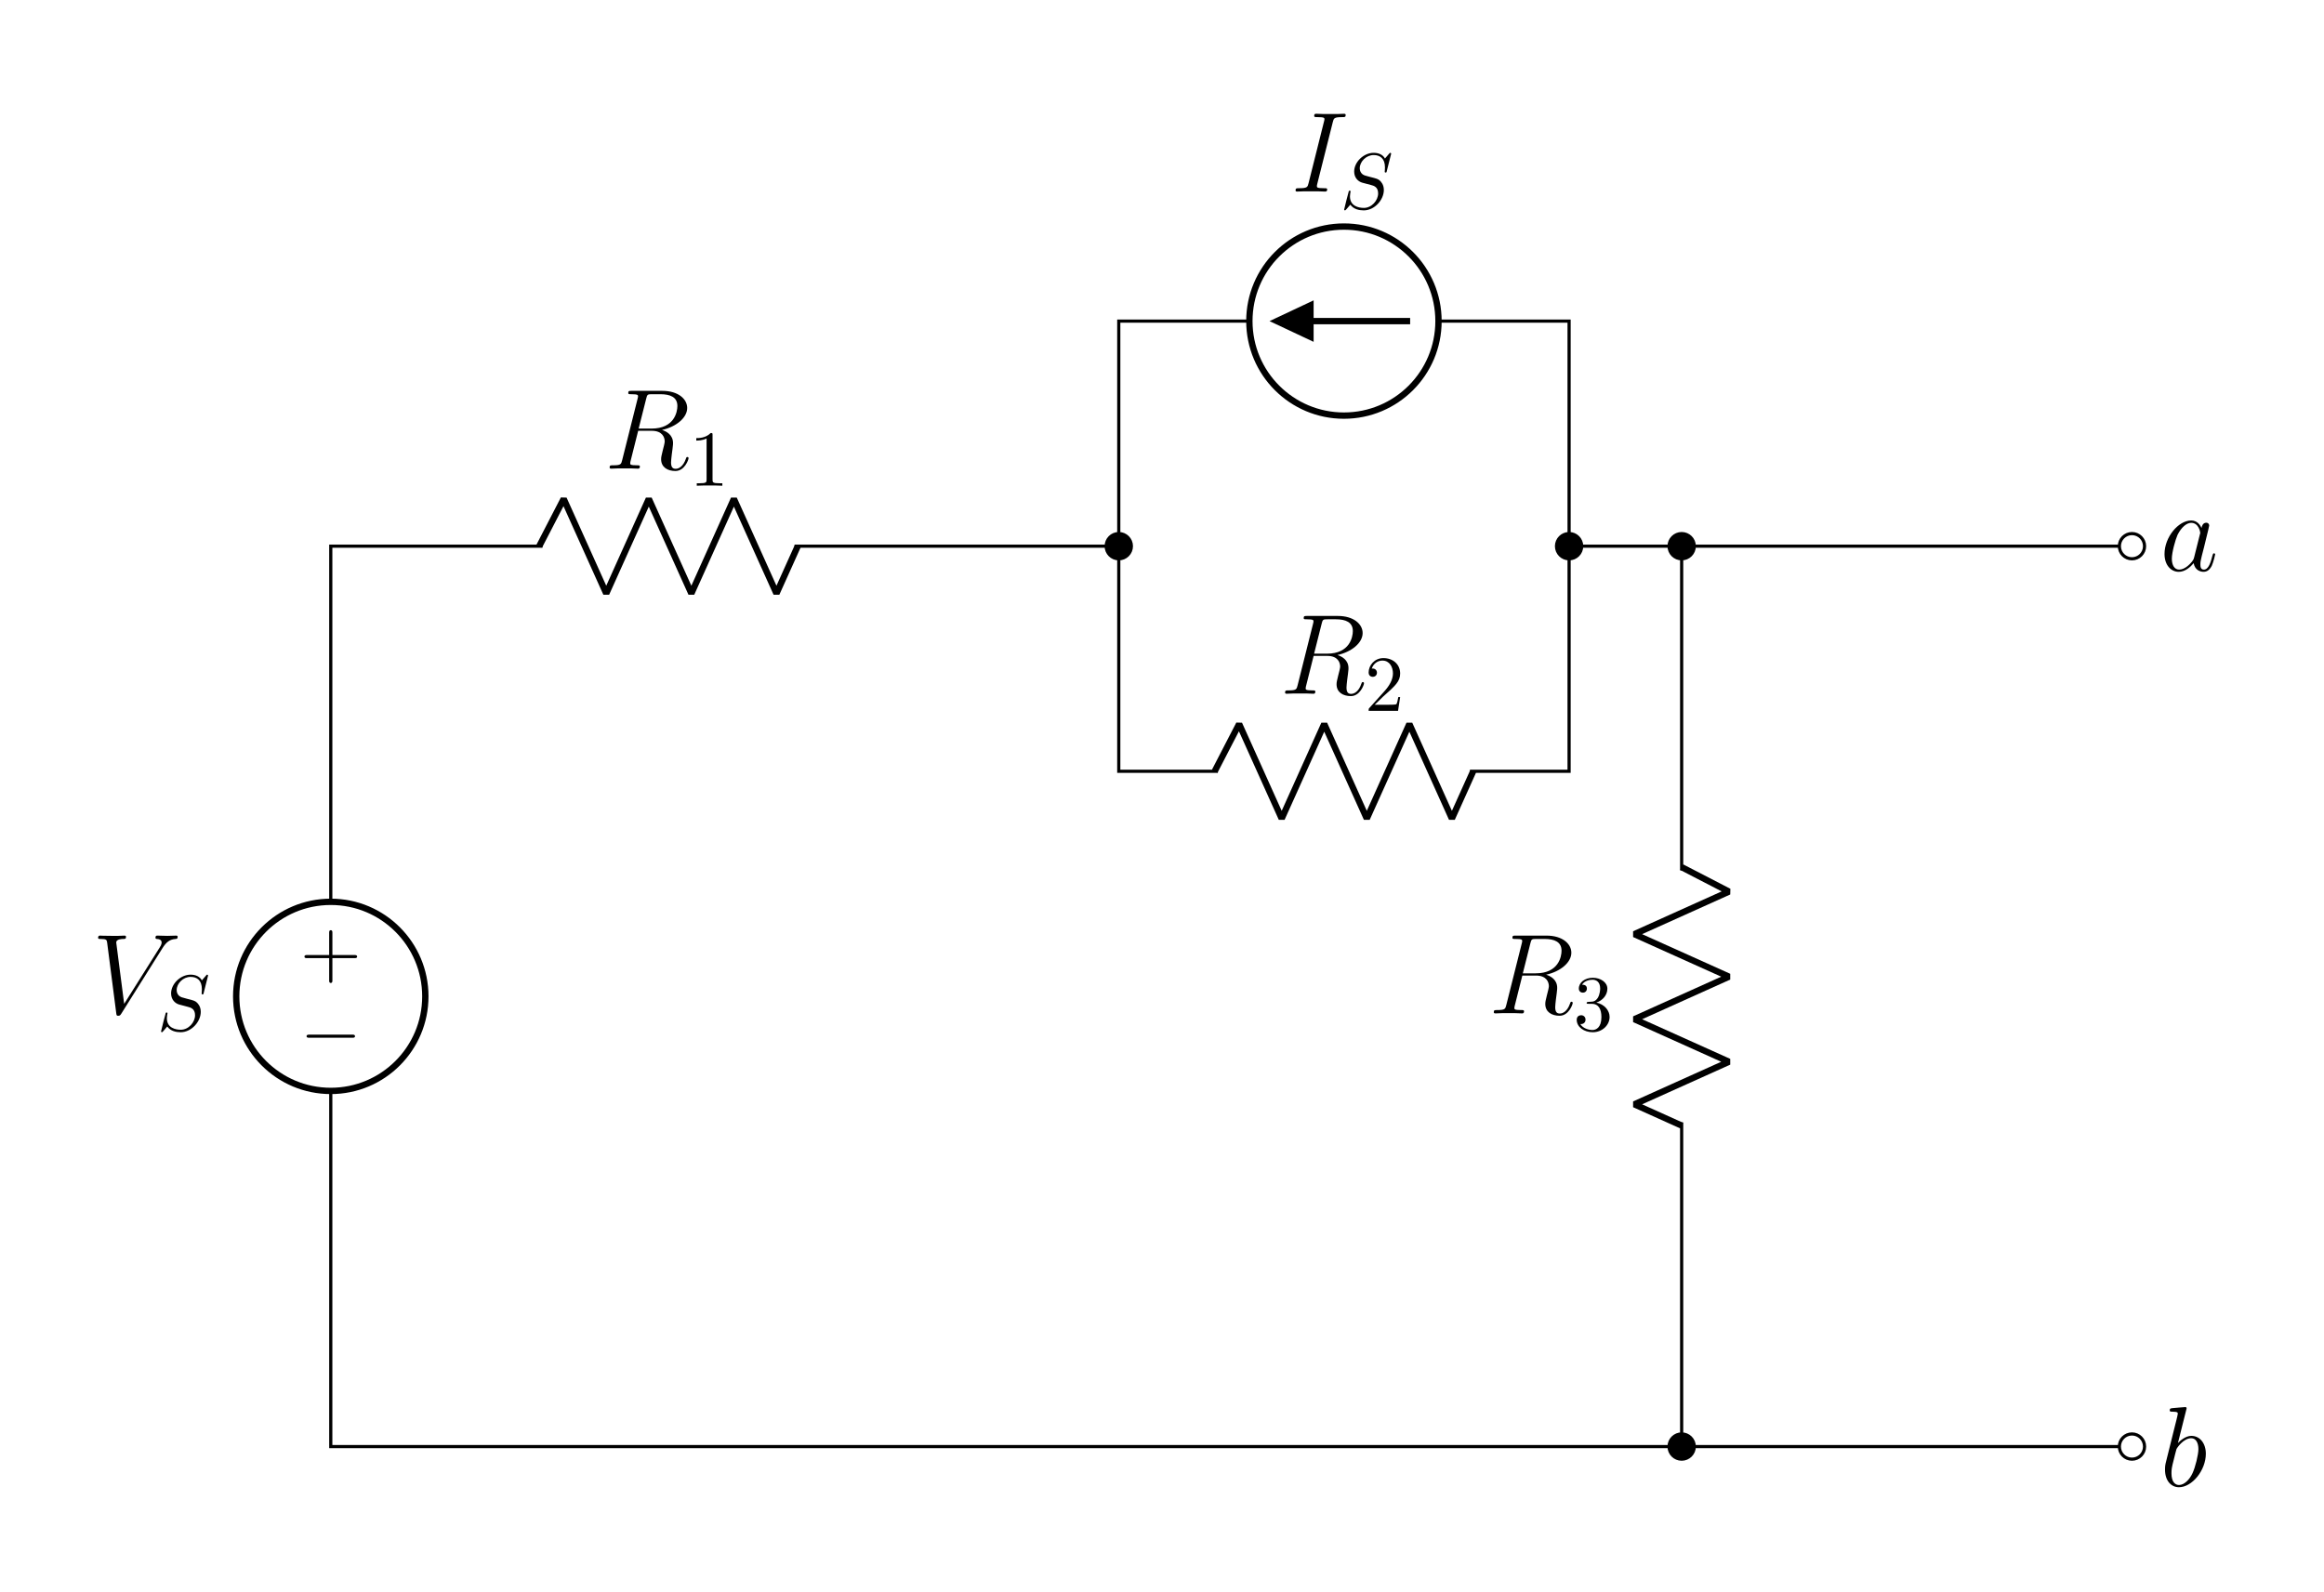
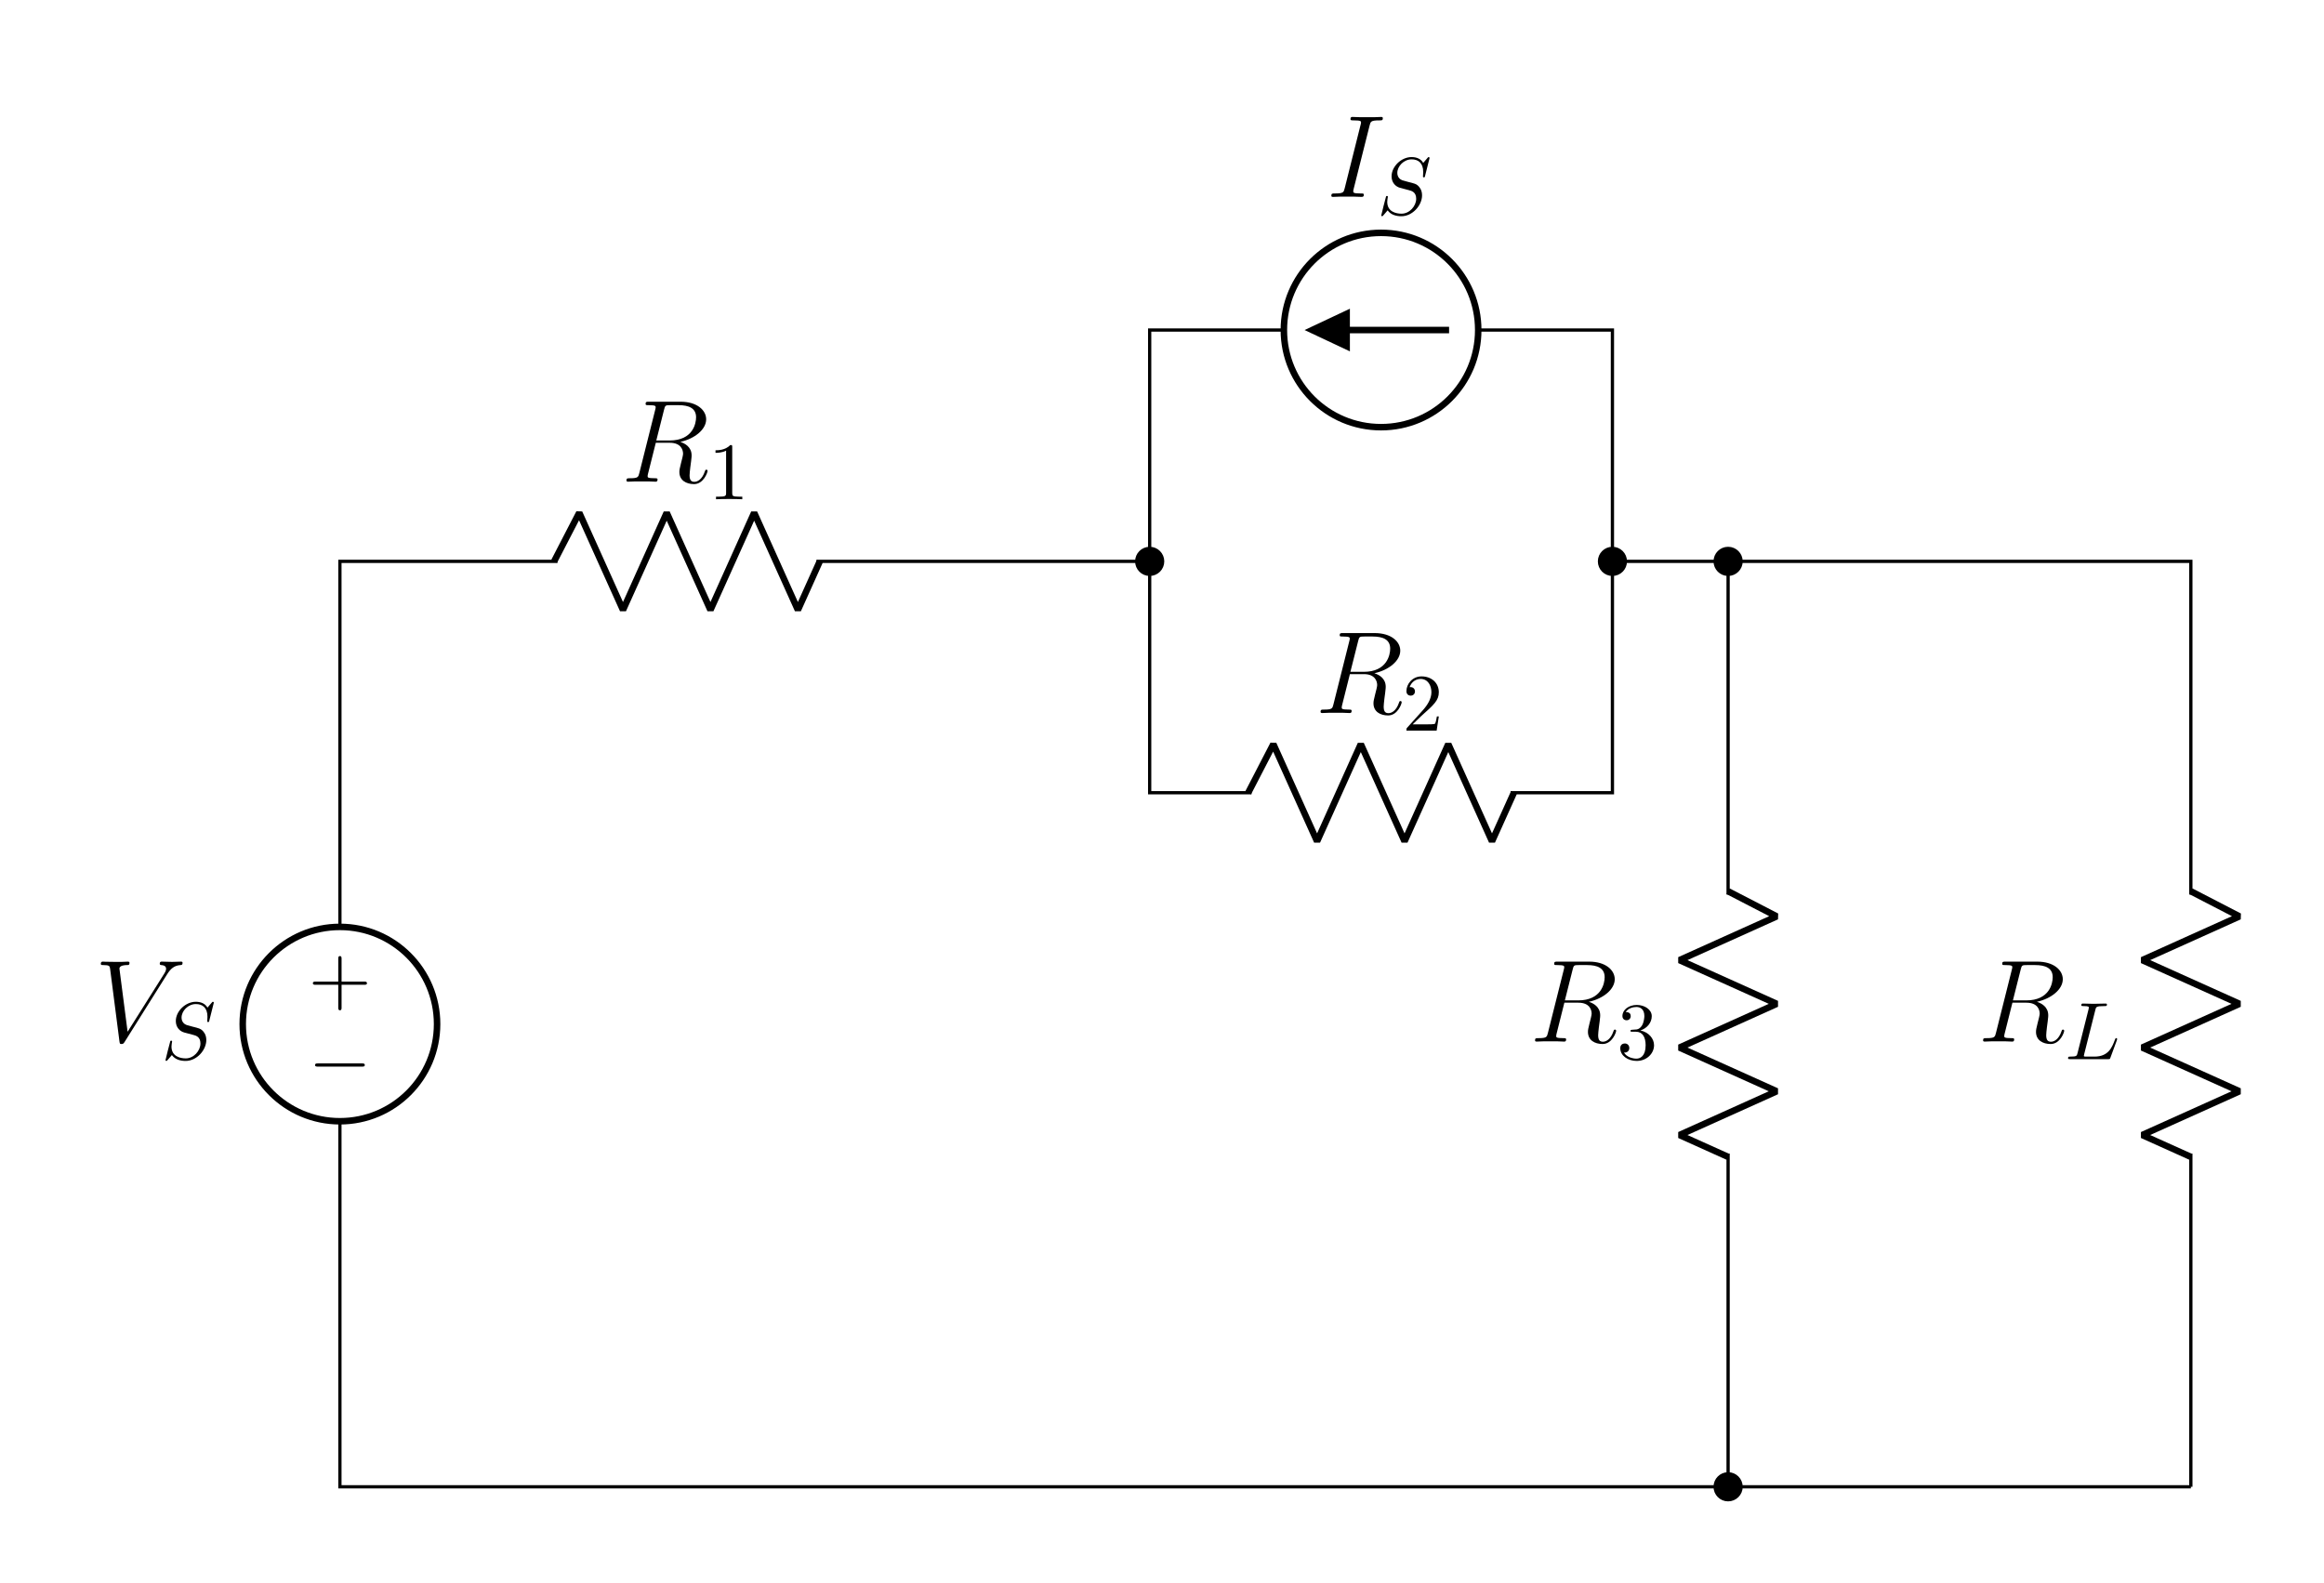
- <svg xmlns="http://www.w3.org/2000/svg" xmlns:xlink="http://www.w3.org/1999/xlink" width="292.595pt" height="200.434pt" viewBox="0 0 292.595 200.434" version="1.1">
+ <svg xmlns="http://www.w3.org/2000/svg" xmlns:xlink="http://www.w3.org/1999/xlink" width="284.732pt" height="193.919pt" viewBox="0 0 284.732 193.919" version="1.1">
  <defs>
    <g>
      <symbol overflow="visible" id="glyph0-0">
        <path style="stroke:none;" d="" />
      </symbol>
      <symbol overflow="visible" id="glyph0-1">
-         <path style="stroke:none;" d="M 3.312 -9.594 C 3.328 -9.656 3.359 -9.734 3.359 -9.812 C 3.359 -9.953 3.219 -9.953 3.188 -9.953 C 3.172 -9.953 2.656 -9.906 2.391 -9.891 C 2.156 -9.875 1.938 -9.844 1.672 -9.828 C 1.328 -9.797 1.234 -9.781 1.234 -9.531 C 1.234 -9.375 1.375 -9.375 1.516 -9.375 C 2.25 -9.375 2.25 -9.25 2.25 -9.109 C 2.25 -9.016 2.141 -8.594 2.078 -8.328 L 1.734 -6.953 C 1.594 -6.391 0.781 -3.125 0.719 -2.875 C 0.641 -2.516 0.641 -2.266 0.641 -2.078 C 0.641 -0.609 1.469 0.141 2.391 0.141 C 4.062 0.141 5.781 -2 5.781 -4.078 C 5.781 -5.391 5.031 -6.328 3.953 -6.328 C 3.219 -6.328 2.531 -5.703 2.266 -5.422 Z M 2.406 -0.141 C 1.953 -0.141 1.453 -0.484 1.453 -1.609 C 1.453 -2.078 1.484 -2.359 1.75 -3.359 C 1.797 -3.547 2.016 -4.453 2.078 -4.641 C 2.109 -4.766 2.953 -6.031 3.938 -6.031 C 4.562 -6.031 4.844 -5.406 4.844 -4.656 C 4.844 -3.969 4.453 -2.359 4.094 -1.609 C 3.734 -0.828 3.062 -0.141 2.406 -0.141 Z M 2.406 -0.141 " />
-       </symbol>
-       <symbol overflow="visible" id="glyph0-2">
-         <path style="stroke:none;" d="M 8.875 -8.203 C 9.359 -8.984 9.812 -9.328 10.547 -9.375 C 10.688 -9.391 10.797 -9.391 10.797 -9.656 C 10.797 -9.703 10.766 -9.797 10.641 -9.797 C 10.391 -9.797 9.766 -9.766 9.516 -9.766 C 9.094 -9.766 8.656 -9.797 8.266 -9.797 C 8.141 -9.797 8 -9.797 8 -9.531 C 8 -9.391 8.141 -9.375 8.188 -9.375 C 8.719 -9.344 8.781 -9.078 8.781 -8.906 C 8.781 -8.688 8.578 -8.359 8.562 -8.344 L 4.062 -1.203 L 3.062 -8.938 C 3.062 -9.359 3.797 -9.375 3.953 -9.375 C 4.172 -9.375 4.297 -9.375 4.297 -9.656 C 4.297 -9.797 4.141 -9.797 4.109 -9.797 C 3.859 -9.797 3.578 -9.766 3.328 -9.766 L 2.531 -9.766 C 1.484 -9.766 1.047 -9.797 1.031 -9.797 C 0.953 -9.797 0.781 -9.797 0.781 -9.531 C 0.781 -9.375 0.875 -9.375 1.109 -9.375 C 1.844 -9.375 1.875 -9.25 1.922 -8.891 L 3.062 -0.047 C 3.109 0.266 3.109 0.297 3.312 0.297 C 3.484 0.297 3.562 0.266 3.703 0.031 Z M 8.875 -8.203 " />
-       </symbol>
-       <symbol overflow="visible" id="glyph0-3">
-         <path style="stroke:none;" d="M 5.281 -8.828 C 5.406 -9.359 5.469 -9.375 6.031 -9.375 L 7.062 -9.375 C 8.297 -9.375 9.203 -9.016 9.203 -7.891 C 9.203 -7.156 8.828 -5.047 5.953 -5.047 L 4.328 -5.047 Z M 7.266 -4.875 C 9.047 -5.266 10.438 -6.406 10.438 -7.641 C 10.438 -8.766 9.312 -9.797 7.312 -9.797 L 3.422 -9.797 C 3.141 -9.797 3.016 -9.797 3.016 -9.531 C 3.016 -9.375 3.109 -9.375 3.391 -9.375 C 4.25 -9.375 4.25 -9.266 4.25 -9.109 C 4.25 -9.078 4.25 -9 4.188 -8.781 L 2.25 -1.062 C 2.125 -0.562 2.094 -0.422 1.109 -0.422 C 0.781 -0.422 0.672 -0.422 0.672 -0.141 C 0.672 0 0.828 0 0.875 0 C 1.141 0 1.438 -0.031 1.703 -0.031 L 3.406 -0.031 C 3.656 -0.031 3.953 0 4.219 0 C 4.328 0 4.484 0 4.484 -0.266 C 4.484 -0.422 4.359 -0.422 4.141 -0.422 C 3.266 -0.422 3.266 -0.531 3.266 -0.672 C 3.266 -0.688 3.266 -0.781 3.297 -0.906 L 4.266 -4.766 L 5.984 -4.766 C 7.344 -4.766 7.609 -3.906 7.609 -3.422 C 7.609 -3.219 7.453 -2.656 7.359 -2.281 C 7.203 -1.625 7.156 -1.469 7.156 -1.188 C 7.156 -0.172 7.984 0.297 8.953 0.297 C 10.109 0.297 10.609 -1.125 10.609 -1.312 C 10.609 -1.422 10.547 -1.469 10.453 -1.469 C 10.344 -1.469 10.312 -1.375 10.281 -1.266 C 9.938 -0.25 9.359 0.016 9 0.016 C 8.641 0.016 8.406 -0.141 8.406 -0.781 C 8.406 -1.141 8.578 -2.438 8.594 -2.516 C 8.656 -3.047 8.656 -3.094 8.656 -3.219 C 8.656 -4.266 7.812 -4.703 7.266 -4.875 Z M 7.266 -4.875 " />
-       </symbol>
-       <symbol overflow="visible" id="glyph0-4">
-         <path style="stroke:none;" d="M 5.281 -8.734 C 5.406 -9.234 5.438 -9.375 6.484 -9.375 C 6.797 -9.375 6.906 -9.375 6.906 -9.656 C 6.906 -9.797 6.75 -9.797 6.719 -9.797 C 6.453 -9.797 6.141 -9.766 5.875 -9.766 L 4.109 -9.766 C 3.828 -9.766 3.5 -9.797 3.219 -9.797 C 3.094 -9.797 2.938 -9.797 2.938 -9.531 C 2.938 -9.375 3.062 -9.375 3.344 -9.375 C 4.234 -9.375 4.234 -9.266 4.234 -9.109 C 4.234 -9.016 4.203 -8.922 4.172 -8.797 L 2.234 -1.062 C 2.109 -0.562 2.078 -0.422 1.031 -0.422 C 0.719 -0.422 0.594 -0.422 0.594 -0.141 C 0.594 0 0.734 0 0.797 0 C 1.062 0 1.375 -0.031 1.641 -0.031 L 3.406 -0.031 C 3.688 -0.031 4 0 4.281 0 C 4.406 0 4.578 0 4.578 -0.266 C 4.578 -0.422 4.484 -0.422 4.172 -0.422 C 3.281 -0.422 3.281 -0.531 3.281 -0.703 C 3.281 -0.734 3.281 -0.797 3.344 -1.031 Z M 5.281 -8.734 " />
-       </symbol>
-       <symbol overflow="visible" id="glyph0-5">
-         <path style="stroke:none;" d="M 4.312 -1.703 C 4.25 -1.469 4.25 -1.438 4.047 -1.156 C 3.734 -0.766 3.094 -0.141 2.422 -0.141 C 1.844 -0.141 1.5 -0.672 1.5 -1.516 C 1.5 -2.312 1.953 -3.922 2.219 -4.516 C 2.719 -5.516 3.391 -6.031 3.938 -6.031 C 4.891 -6.031 5.078 -4.859 5.078 -4.75 C 5.078 -4.734 5.031 -4.547 5.016 -4.516 Z M 5.234 -5.375 C 5.078 -5.75 4.688 -6.328 3.938 -6.328 C 2.328 -6.328 0.578 -4.234 0.578 -2.109 C 0.578 -0.688 1.406 0.141 2.375 0.141 C 3.172 0.141 3.844 -0.469 4.25 -0.953 C 4.391 -0.094 5.062 0.141 5.5 0.141 C 5.922 0.141 6.266 -0.109 6.531 -0.625 C 6.75 -1.125 6.953 -2 6.953 -2.047 C 6.953 -2.125 6.906 -2.188 6.812 -2.188 C 6.688 -2.188 6.672 -2.109 6.609 -1.891 C 6.391 -1.047 6.125 -0.141 5.531 -0.141 C 5.125 -0.141 5.094 -0.516 5.094 -0.797 C 5.094 -1.141 5.141 -1.297 5.266 -1.844 C 5.359 -2.203 5.438 -2.531 5.547 -2.938 C 6.078 -5.094 6.203 -5.609 6.203 -5.688 C 6.203 -5.891 6.047 -6.047 5.844 -6.047 C 5.375 -6.047 5.266 -5.547 5.234 -5.375 Z M 5.234 -5.375 " />
+         <path style="stroke:none;" d="M -4.078 2.297 L -6.859 2.297 C -7 2.297 -7.188 2.297 -7.188 2.5 C -7.188 2.688 -7 2.688 -6.859 2.688 L -4.078 2.688 L -4.078 5.484 C -4.078 5.625 -4.078 5.812 -3.875 5.812 C -3.672 5.812 -3.672 5.625 -3.672 5.484 L -3.672 2.688 L -0.891 2.688 C -0.75 2.688 -0.562 2.688 -0.562 2.5 C -0.562 2.297 -0.75 2.297 -0.891 2.297 L -3.672 2.297 L -3.672 -0.5 C -3.672 -0.641 -3.672 -0.828 -3.875 -0.828 C -4.078 -0.828 -4.078 -0.641 -4.078 -0.5 Z M -4.078 2.297 " />
      </symbol>
      <symbol overflow="visible" id="glyph1-0">
        <path style="stroke:none;" d="" />
      </symbol>
      <symbol overflow="visible" id="glyph1-1">
-         <path style="stroke:none;" d="M -4.078 2.297 L -6.859 2.297 C -7 2.297 -7.188 2.297 -7.188 2.5 C -7.188 2.688 -7 2.688 -6.859 2.688 L -4.078 2.688 L -4.078 5.484 C -4.078 5.625 -4.078 5.812 -3.875 5.812 C -3.672 5.812 -3.672 5.625 -3.672 5.484 L -3.672 2.688 L -0.891 2.688 C -0.75 2.688 -0.562 2.688 -0.562 2.5 C -0.562 2.297 -0.75 2.297 -0.891 2.297 L -3.672 2.297 L -3.672 -0.5 C -3.672 -0.641 -3.672 -0.828 -3.875 -0.828 C -4.078 -0.828 -4.078 -0.641 -4.078 -0.5 Z M -4.078 2.297 " />
+         <path style="stroke:none;" d="M -6.562 2.297 C -6.734 2.297 -6.922 2.297 -6.922 2.5 C -6.922 2.688 -6.734 2.688 -6.562 2.688 L -1.172 2.688 C -1 2.688 -0.828 2.688 -0.828 2.5 C -0.828 2.297 -1 2.297 -1.172 2.297 Z M -6.562 2.297 " />
      </symbol>
      <symbol overflow="visible" id="glyph2-0">
        <path style="stroke:none;" d="" />
      </symbol>
      <symbol overflow="visible" id="glyph2-1">
-         <path style="stroke:none;" d="M -6.562 2.297 C -6.734 2.297 -6.922 2.297 -6.922 2.5 C -6.922 2.688 -6.734 2.688 -6.562 2.688 L -1.172 2.688 C -1 2.688 -0.828 2.688 -0.828 2.5 C -0.828 2.297 -1 2.297 -1.172 2.297 Z M -6.562 2.297 " />
+         <path style="stroke:none;" d="M 8.875 -8.203 C 9.359 -8.984 9.812 -9.328 10.547 -9.375 C 10.688 -9.391 10.797 -9.391 10.797 -9.656 C 10.797 -9.703 10.766 -9.797 10.641 -9.797 C 10.391 -9.797 9.766 -9.766 9.516 -9.766 C 9.094 -9.766 8.656 -9.797 8.266 -9.797 C 8.141 -9.797 8 -9.797 8 -9.531 C 8 -9.391 8.141 -9.375 8.188 -9.375 C 8.719 -9.344 8.781 -9.078 8.781 -8.906 C 8.781 -8.688 8.578 -8.359 8.562 -8.344 L 4.062 -1.203 L 3.062 -8.938 C 3.062 -9.359 3.797 -9.375 3.953 -9.375 C 4.172 -9.375 4.297 -9.375 4.297 -9.656 C 4.297 -9.797 4.141 -9.797 4.109 -9.797 C 3.859 -9.797 3.578 -9.766 3.328 -9.766 L 2.531 -9.766 C 1.484 -9.766 1.047 -9.797 1.031 -9.797 C 0.953 -9.797 0.781 -9.797 0.781 -9.531 C 0.781 -9.375 0.875 -9.375 1.109 -9.375 C 1.844 -9.375 1.875 -9.25 1.922 -8.891 L 3.062 -0.047 C 3.109 0.266 3.109 0.297 3.312 0.297 C 3.484 0.297 3.562 0.266 3.703 0.031 Z M 8.875 -8.203 " />
+       </symbol>
+       <symbol overflow="visible" id="glyph2-2">
+         <path style="stroke:none;" d="M 5.281 -8.828 C 5.406 -9.359 5.469 -9.375 6.031 -9.375 L 7.062 -9.375 C 8.297 -9.375 9.203 -9.016 9.203 -7.891 C 9.203 -7.156 8.828 -5.047 5.953 -5.047 L 4.328 -5.047 Z M 7.266 -4.875 C 9.047 -5.266 10.438 -6.406 10.438 -7.641 C 10.438 -8.766 9.312 -9.797 7.312 -9.797 L 3.422 -9.797 C 3.141 -9.797 3.016 -9.797 3.016 -9.531 C 3.016 -9.375 3.109 -9.375 3.391 -9.375 C 4.25 -9.375 4.25 -9.266 4.25 -9.109 C 4.25 -9.078 4.25 -9 4.188 -8.781 L 2.25 -1.062 C 2.125 -0.562 2.094 -0.422 1.109 -0.422 C 0.781 -0.422 0.672 -0.422 0.672 -0.141 C 0.672 0 0.828 0 0.875 0 C 1.141 0 1.438 -0.031 1.703 -0.031 L 3.406 -0.031 C 3.656 -0.031 3.953 0 4.219 0 C 4.328 0 4.484 0 4.484 -0.266 C 4.484 -0.422 4.359 -0.422 4.141 -0.422 C 3.266 -0.422 3.266 -0.531 3.266 -0.672 C 3.266 -0.688 3.266 -0.781 3.297 -0.906 L 4.266 -4.766 L 5.984 -4.766 C 7.344 -4.766 7.609 -3.906 7.609 -3.422 C 7.609 -3.219 7.453 -2.656 7.359 -2.281 C 7.203 -1.625 7.156 -1.469 7.156 -1.188 C 7.156 -0.172 7.984 0.297 8.953 0.297 C 10.109 0.297 10.609 -1.125 10.609 -1.312 C 10.609 -1.422 10.547 -1.469 10.453 -1.469 C 10.344 -1.469 10.312 -1.375 10.281 -1.266 C 9.938 -0.25 9.359 0.016 9 0.016 C 8.641 0.016 8.406 -0.141 8.406 -0.781 C 8.406 -1.141 8.578 -2.438 8.594 -2.516 C 8.656 -3.047 8.656 -3.094 8.656 -3.219 C 8.656 -4.266 7.812 -4.703 7.266 -4.875 Z M 7.266 -4.875 " />
+       </symbol>
+       <symbol overflow="visible" id="glyph2-3">
+         <path style="stroke:none;" d="M 5.281 -8.734 C 5.406 -9.234 5.438 -9.375 6.484 -9.375 C 6.797 -9.375 6.906 -9.375 6.906 -9.656 C 6.906 -9.797 6.75 -9.797 6.719 -9.797 C 6.453 -9.797 6.141 -9.766 5.875 -9.766 L 4.109 -9.766 C 3.828 -9.766 3.5 -9.797 3.219 -9.797 C 3.094 -9.797 2.938 -9.797 2.938 -9.531 C 2.938 -9.375 3.062 -9.375 3.344 -9.375 C 4.234 -9.375 4.234 -9.266 4.234 -9.109 C 4.234 -9.016 4.203 -8.922 4.172 -8.797 L 2.234 -1.062 C 2.109 -0.562 2.078 -0.422 1.031 -0.422 C 0.719 -0.422 0.594 -0.422 0.594 -0.141 C 0.594 0 0.734 0 0.797 0 C 1.062 0 1.375 -0.031 1.641 -0.031 L 3.406 -0.031 C 3.688 -0.031 4 0 4.281 0 C 4.406 0 4.578 0 4.578 -0.266 C 4.578 -0.422 4.484 -0.422 4.172 -0.422 C 3.281 -0.422 3.281 -0.531 3.281 -0.703 C 3.281 -0.734 3.281 -0.797 3.344 -1.031 Z M 5.281 -8.734 " />
      </symbol>
      <symbol overflow="visible" id="glyph3-0">
        <path style="stroke:none;" d="" />
      </symbol>
      <symbol overflow="visible" id="glyph3-1">
        <path style="stroke:none;" d="M 6.438 -6.922 C 6.438 -6.953 6.406 -7.031 6.312 -7.031 C 6.266 -7.031 6.266 -7.016 6.141 -6.875 L 5.656 -6.312 C 5.406 -6.781 4.891 -7.031 4.234 -7.031 C 2.969 -7.031 1.781 -5.875 1.781 -4.672 C 1.781 -3.875 2.297 -3.406 2.812 -3.266 L 3.875 -2.984 C 4.25 -2.891 4.797 -2.734 4.797 -1.922 C 4.797 -1.031 3.984 -0.094 3 -0.094 C 2.359 -0.094 1.25 -0.312 1.25 -1.547 C 1.25 -1.781 1.312 -2.031 1.312 -2.078 C 1.328 -2.125 1.328 -2.141 1.328 -2.156 C 1.328 -2.25 1.266 -2.266 1.219 -2.266 C 1.172 -2.266 1.141 -2.25 1.109 -2.219 C 1.078 -2.188 0.516 0.094 0.516 0.125 C 0.516 0.172 0.562 0.219 0.625 0.219 C 0.672 0.219 0.688 0.203 0.812 0.062 L 1.297 -0.5 C 1.719 0.078 2.406 0.219 2.984 0.219 C 4.344 0.219 5.516 -1.109 5.516 -2.344 C 5.516 -3.031 5.172 -3.375 5.031 -3.516 C 4.797 -3.734 4.641 -3.781 3.766 -4 C 3.531 -4.062 3.188 -4.172 3.094 -4.188 C 2.828 -4.281 2.484 -4.562 2.484 -5.094 C 2.484 -5.906 3.281 -6.75 4.234 -6.75 C 5.047 -6.75 5.656 -6.312 5.656 -5.203 C 5.656 -4.891 5.625 -4.703 5.625 -4.641 C 5.625 -4.641 5.625 -4.547 5.734 -4.547 C 5.844 -4.547 5.859 -4.578 5.891 -4.75 Z M 6.438 -6.922 " />
+       </symbol>
+       <symbol overflow="visible" id="glyph3-2">
+         <path style="stroke:none;" d="M 3.734 -6.031 C 3.812 -6.391 3.844 -6.5 4.781 -6.5 C 5.078 -6.5 5.156 -6.5 5.156 -6.688 C 5.156 -6.812 5.047 -6.812 5 -6.812 C 4.672 -6.812 3.859 -6.781 3.531 -6.781 C 3.234 -6.781 2.5 -6.812 2.203 -6.812 C 2.141 -6.812 2.016 -6.812 2.016 -6.609 C 2.016 -6.5 2.109 -6.5 2.297 -6.5 C 2.312 -6.5 2.5 -6.5 2.672 -6.484 C 2.844 -6.453 2.938 -6.453 2.938 -6.312 C 2.938 -6.281 2.938 -6.25 2.906 -6.125 L 1.562 -0.781 C 1.469 -0.391 1.453 -0.312 0.656 -0.312 C 0.484 -0.312 0.391 -0.312 0.391 -0.109 C 0.391 0 0.484 0 0.656 0 L 5.281 0 C 5.516 0 5.516 0 5.578 -0.172 L 6.375 -2.328 C 6.406 -2.438 6.406 -2.453 6.406 -2.469 C 6.406 -2.5 6.375 -2.578 6.297 -2.578 C 6.203 -2.578 6.188 -2.516 6.125 -2.359 C 5.781 -1.453 5.344 -0.312 3.625 -0.312 L 2.688 -0.312 C 2.547 -0.312 2.516 -0.312 2.469 -0.312 C 2.359 -0.328 2.328 -0.344 2.328 -0.422 C 2.328 -0.453 2.328 -0.469 2.375 -0.641 Z M 3.734 -6.031 " />
      </symbol>
      <symbol overflow="visible" id="glyph4-0">
        <path style="stroke:none;" d="" />
      </symbol>
      <symbol overflow="visible" id="glyph4-1">
        <path style="stroke:none;" d="M 2.938 -6.375 C 2.938 -6.625 2.938 -6.641 2.703 -6.641 C 2.078 -6 1.203 -6 0.891 -6 L 0.891 -5.688 C 1.094 -5.688 1.672 -5.688 2.188 -5.953 L 2.188 -0.781 C 2.188 -0.422 2.156 -0.312 1.266 -0.312 L 0.953 -0.312 L 0.953 0 C 1.297 -0.031 2.156 -0.031 2.562 -0.031 C 2.953 -0.031 3.828 -0.031 4.172 0 L 4.172 -0.312 L 3.859 -0.312 C 2.953 -0.312 2.938 -0.422 2.938 -0.781 Z M 2.938 -6.375 " />
      </symbol>
      <symbol overflow="visible" id="glyph4-2">
        <path style="stroke:none;" d="M 1.266 -0.766 L 2.328 -1.797 C 3.875 -3.172 4.469 -3.703 4.469 -4.703 C 4.469 -5.844 3.578 -6.641 2.359 -6.641 C 1.234 -6.641 0.5 -5.719 0.5 -4.828 C 0.5 -4.281 1 -4.281 1.031 -4.281 C 1.203 -4.281 1.547 -4.391 1.547 -4.812 C 1.547 -5.062 1.359 -5.328 1.016 -5.328 C 0.938 -5.328 0.922 -5.328 0.891 -5.312 C 1.109 -5.969 1.656 -6.328 2.234 -6.328 C 3.141 -6.328 3.562 -5.516 3.562 -4.703 C 3.562 -3.906 3.078 -3.125 2.516 -2.5 L 0.609 -0.375 C 0.5 -0.266 0.5 -0.234 0.5 0 L 4.203 0 L 4.469 -1.734 L 4.234 -1.734 C 4.172 -1.438 4.109 -1 4 -0.844 C 3.938 -0.766 3.281 -0.766 3.062 -0.766 Z M 1.266 -0.766 " />
      </symbol>
      <symbol overflow="visible" id="glyph4-3">
        <path style="stroke:none;" d="M 2.891 -3.516 C 3.703 -3.781 4.281 -4.469 4.281 -5.266 C 4.281 -6.078 3.406 -6.641 2.453 -6.641 C 1.453 -6.641 0.688 -6.047 0.688 -5.281 C 0.688 -4.953 0.906 -4.766 1.203 -4.766 C 1.5 -4.766 1.703 -4.984 1.703 -5.281 C 1.703 -5.766 1.234 -5.766 1.094 -5.766 C 1.391 -6.266 2.047 -6.391 2.406 -6.391 C 2.828 -6.391 3.375 -6.172 3.375 -5.281 C 3.375 -5.156 3.344 -4.578 3.094 -4.141 C 2.797 -3.656 2.453 -3.625 2.203 -3.625 C 2.125 -3.609 1.891 -3.594 1.812 -3.594 C 1.734 -3.578 1.672 -3.562 1.672 -3.469 C 1.672 -3.359 1.734 -3.359 1.906 -3.359 L 2.344 -3.359 C 3.156 -3.359 3.531 -2.688 3.531 -1.703 C 3.531 -0.344 2.844 -0.062 2.406 -0.062 C 1.969 -0.062 1.219 -0.234 0.875 -0.812 C 1.219 -0.766 1.531 -0.984 1.531 -1.359 C 1.531 -1.719 1.266 -1.922 0.984 -1.922 C 0.734 -1.922 0.422 -1.781 0.422 -1.344 C 0.422 -0.438 1.344 0.219 2.438 0.219 C 3.656 0.219 4.562 -0.688 4.562 -1.703 C 4.562 -2.516 3.922 -3.297 2.891 -3.516 Z M 2.891 -3.516 " />
      </symbol>
    </g>
  </defs>
  <g id="surface1">
-     <path style="fill:none;stroke-width:0.399;stroke-linecap:butt;stroke-linejoin:miter;stroke:rgb(0%,0%,0%);stroke-opacity:1;stroke-miterlimit:10;" d="M -0 -0.002 L -0.199 -0.002 M -0 -0.002 L -28.348 -0.002 M -28.348 -0.002 L -56.695 -0.002 M -56.496 -0.002 L -56.895 -0.002 M -56.695 -0.002 L -141.734 -0.002 M -141.734 -0.002 L -226.773 -0.002 M -226.574 -0.002 L -226.773 -0.002 L -226.773 0.197 M -226.773 -0.002 L -226.773 44.787 M -226.773 68.6 L -226.773 113.389 M -226.773 113.19 L -226.773 113.389 L -226.574 113.389 M -226.773 113.389 L -200.129 113.389 M -168.379 113.389 L -141.734 113.389 M -141.934 113.389 L -141.535 113.389 M -141.734 113.389 L -134.648 113.389 M -134.648 113.389 L -127.563 113.389 M -127.762 113.389 L -127.563 113.389 L -127.563 113.19 M -127.563 113.389 L -127.563 99.213 M -127.563 99.213 L -127.563 85.041 M -127.563 85.24 L -127.563 85.041 L -127.363 85.041 M -127.563 85.041 L -115.09 85.041 M -83.34 85.041 L -70.867 85.041 M -71.066 85.041 L -70.867 85.041 L -70.867 85.24 M -70.867 85.041 L -70.867 113.389 M -70.867 113.389 L -70.867 141.732 M -70.867 141.533 L -70.867 141.732 L -71.066 141.732 M -70.867 141.732 L -87.309 141.732 M -111.121 141.732 L -127.563 141.732 M -127.363 141.732 L -127.563 141.732 L -127.563 141.533 M -127.563 141.732 L -127.563 127.561 M -127.563 127.561 L -127.563 113.389 M -127.563 113.588 L -127.563 113.389 M -70.867 113.389 L -70.668 113.389 M -70.867 113.389 L -63.781 113.389 M -63.781 113.389 L -56.695 113.389 M -56.895 113.389 L -56.695 113.389 L -56.695 113.19 M -56.695 113.389 L -56.695 72.568 M -56.695 40.818 L -56.695 -0.002 M -56.695 0.197 L -56.695 -0.002 M -56.695 113.389 L -56.496 113.389 M -56.695 113.389 L -28.348 113.389 M -28.348 113.389 L -0 113.389 M -0.199 113.389 L -0 113.389 " transform="matrix(1,0,0,-1,268.418,182.17)" />
-     <g style="fill:rgb(0%,0%,0%);fill-opacity:1;">
-       <use xlink:href="#glyph0-1" x="271.938" y="187.151" />
-     </g>
-     <path style="fill-rule:nonzero;fill:rgb(100%,100%,100%);fill-opacity:1;stroke-width:0.399;stroke-linecap:butt;stroke-linejoin:miter;stroke:rgb(0%,0%,0%);stroke-opacity:1;stroke-miterlimit:10;" d="M 1.586 -0.002 C 1.586 0.877 0.875 1.588 -0 1.588 C -0.875 1.588 -1.586 0.877 -1.586 -0.002 C -1.586 -0.877 -0.875 -1.588 -0 -1.588 C 0.875 -1.588 1.586 -0.877 1.586 -0.002 Z M 1.586 -0.002 " transform="matrix(1,0,0,-1,268.418,182.17)" />
+     <path style="fill:none;stroke-width:0.399;stroke-linecap:butt;stroke-linejoin:miter;stroke:rgb(0%,0%,0%);stroke-opacity:1;stroke-miterlimit:10;" d="M -0 -0.002 L -0.199 -0.002 M -0 -0.002 L -28.348 -0.002 M -28.348 -0.002 L -56.695 -0.002 M -56.496 -0.002 L -56.895 -0.002 M -56.695 -0.002 L -141.734 -0.002 M -141.734 -0.002 L -226.773 -0.002 M -226.574 -0.002 L -226.773 -0.002 L -226.773 0.197 M -226.773 -0.002 L -226.773 44.787 M -226.773 68.6 L -226.773 113.389 M -226.773 113.19 L -226.773 113.389 L -226.574 113.389 M -226.773 113.389 L -200.129 113.389 M -168.379 113.389 L -141.734 113.389 M -141.934 113.389 L -141.535 113.389 M -141.734 113.389 L -134.648 113.389 M -134.648 113.389 L -127.563 113.389 M -127.762 113.389 L -127.563 113.389 L -127.563 113.19 M -127.563 113.389 L -127.563 99.213 M -127.563 99.213 L -127.563 85.041 M -127.563 85.24 L -127.563 85.041 L -127.363 85.041 M -127.563 85.041 L -115.09 85.041 M -83.34 85.041 L -70.867 85.041 M -71.066 85.041 L -70.867 85.041 L -70.867 85.24 M -70.867 85.041 L -70.867 113.389 M -70.867 113.389 L -70.867 141.732 M -70.867 141.533 L -70.867 141.732 L -71.066 141.732 M -70.867 141.732 L -87.309 141.732 M -111.121 141.732 L -127.563 141.732 M -127.363 141.732 L -127.563 141.732 L -127.563 141.533 M -127.563 141.732 L -127.563 127.561 M -127.563 127.561 L -127.563 113.389 M -127.563 113.588 L -127.563 113.389 M -70.867 113.389 L -70.668 113.389 M -70.867 113.389 L -63.781 113.389 M -63.781 113.389 L -56.695 113.389 M -56.895 113.389 L -56.695 113.389 L -56.695 113.19 M -56.695 113.389 L -56.695 72.568 M -56.695 40.818 L -56.695 -0.002 M -56.695 0.197 L -56.695 -0.002 M -56.695 113.389 L -56.496 113.389 M -56.695 113.389 L -28.348 113.389 M -28.348 113.389 L -0 113.389 M -0.199 113.389 L -0 113.389 L -0 113.19 M -0 113.389 L -0 72.568 M -0 40.818 L -0 -0.002 M -0 0.197 L -0 -0.002 " transform="matrix(1,0,0,-1,268.418,182.17)" />
    <path style="fill-rule:nonzero;fill:rgb(0%,0%,0%);fill-opacity:1;stroke-width:0.399;stroke-linecap:butt;stroke-linejoin:miter;stroke:rgb(0%,0%,0%);stroke-opacity:1;stroke-miterlimit:10;" d="M -55.105 -0.002 C -55.105 0.877 -55.816 1.588 -56.695 1.588 C -57.57 1.588 -58.281 0.877 -58.281 -0.002 C -58.281 -0.877 -57.57 -1.588 -56.695 -1.588 C -55.816 -1.588 -55.105 -0.877 -55.105 -0.002 Z M -55.105 -0.002 " transform="matrix(1,0,0,-1,268.418,182.17)" />
    <path style="fill:none;stroke-width:0.797;stroke-linecap:butt;stroke-linejoin:miter;stroke:rgb(0%,0%,0%);stroke-opacity:1;stroke-miterlimit:10;" d="M -238.68 56.693 C -238.68 50.119 -233.352 44.787 -226.773 44.787 C -220.199 44.787 -214.867 50.119 -214.867 56.693 C -214.867 63.268 -220.199 68.6 -226.773 68.6 C -233.352 68.6 -238.68 63.268 -238.68 56.693 Z M -238.68 56.693 " transform="matrix(1,0,0,-1,268.418,182.17)" />
    <g style="fill:rgb(0%,0%,0%);fill-opacity:1;">
-       <use xlink:href="#glyph1-1" x="45.521" y="117.973" />
+       <use xlink:href="#glyph0-1" x="45.521" y="117.973" />
    </g>
    <g style="fill:rgb(0%,0%,0%);fill-opacity:1;">
-       <use xlink:href="#glyph2-1" x="45.521" y="127.999" />
+       <use xlink:href="#glyph1-1" x="45.521" y="127.999" />
    </g>
    <g style="fill:rgb(0%,0%,0%);fill-opacity:1;">
-       <use xlink:href="#glyph0-2" x="11.571" y="127.621" />
+       <use xlink:href="#glyph2-1" x="11.571" y="127.622" />
    </g>
    <g style="fill:rgb(0%,0%,0%);fill-opacity:1;">
-       <use xlink:href="#glyph3-1" x="19.76" y="129.773" />
+       <use xlink:href="#glyph3-1" x="19.76" y="129.774" />
    </g>
    <path style="fill:none;stroke-width:0.797;stroke-linecap:butt;stroke-linejoin:bevel;stroke:rgb(0%,0%,0%);stroke-opacity:1;stroke-miterlimit:10;" d="M -200.527 113.389 L -197.449 119.342 L -192.09 107.436 L -186.734 119.342 L -181.375 107.436 L -176.02 119.342 L -170.66 107.436 L -167.981 113.389 " transform="matrix(1,0,0,-1,268.418,182.17)" />
    <g style="fill:rgb(0%,0%,0%);fill-opacity:1;">
-       <use xlink:href="#glyph0-3" x="76.08" y="59.019" />
+       <use xlink:href="#glyph2-2" x="76.08" y="59.019" />
    </g>
    <g style="fill:rgb(0%,0%,0%);fill-opacity:1;">
      <use xlink:href="#glyph4-1" x="86.772" y="61.171" />
    </g>
    <path style="fill-rule:nonzero;fill:rgb(0%,0%,0%);fill-opacity:1;stroke-width:0.399;stroke-linecap:butt;stroke-linejoin:miter;stroke:rgb(0%,0%,0%);stroke-opacity:1;stroke-miterlimit:10;" d="M -125.973 113.389 C -125.973 114.264 -126.684 114.975 -127.563 114.975 C -128.438 114.975 -129.148 114.264 -129.148 113.389 C -129.148 112.51 -128.438 111.799 -127.563 111.799 C -126.684 111.799 -125.973 112.51 -125.973 113.389 Z M -125.973 113.389 " transform="matrix(1,0,0,-1,268.418,182.17)" />
    <path style="fill:none;stroke-width:0.797;stroke-linecap:butt;stroke-linejoin:bevel;stroke:rgb(0%,0%,0%);stroke-opacity:1;stroke-miterlimit:10;" d="M -115.488 85.041 L -112.41 90.994 L -107.051 79.088 L -101.695 90.994 L -96.336 79.088 L -90.977 90.994 L -85.621 79.088 L -82.941 85.041 " transform="matrix(1,0,0,-1,268.418,182.17)" />
    <g style="fill:rgb(0%,0%,0%);fill-opacity:1;">
-       <use xlink:href="#glyph0-3" x="161.12" y="87.365" />
+       <use xlink:href="#glyph2-2" x="161.12" y="87.365" />
    </g>
    <g style="fill:rgb(0%,0%,0%);fill-opacity:1;">
      <use xlink:href="#glyph4-2" x="171.812" y="89.517" />
    </g>
    <path style="fill:none;stroke-width:0.797;stroke-linecap:butt;stroke-linejoin:miter;stroke:rgb(0%,0%,0%);stroke-opacity:1;stroke-miterlimit:10;" d="M -99.215 129.83 C -92.637 129.83 -87.309 135.158 -87.309 141.732 C -87.309 148.311 -92.637 153.639 -99.215 153.639 C -105.789 153.639 -111.121 148.311 -111.121 141.732 C -111.121 135.158 -105.789 129.83 -99.215 129.83 Z M -99.215 129.83 " transform="matrix(1,0,0,-1,268.418,182.17)" />
    <path style="fill:none;stroke-width:0.797;stroke-linecap:butt;stroke-linejoin:miter;stroke:rgb(0%,0%,0%);stroke-opacity:1;stroke-miterlimit:10;" d="M -90.879 141.732 L -107.547 141.732 " transform="matrix(1,0,0,-1,268.418,182.17)" />
    <path style="fill-rule:nonzero;fill:rgb(0%,0%,0%);fill-opacity:1;stroke-width:0.797;stroke-linecap:butt;stroke-linejoin:miter;stroke:rgb(0%,0%,0%);stroke-opacity:1;stroke-miterlimit:10;" d="M -103.43 141.732 L -103.43 143.717 L -107.648 141.732 L -103.43 139.748 L -103.43 141.732 " transform="matrix(1,0,0,-1,268.418,182.17)" />
    <g style="fill:rgb(0%,0%,0%);fill-opacity:1;">
-       <use xlink:href="#glyph0-4" x="162.517" y="24.124" />
+       <use xlink:href="#glyph2-3" x="162.517" y="24.125" />
    </g>
    <g style="fill:rgb(0%,0%,0%);fill-opacity:1;">
      <use xlink:href="#glyph3-1" x="168.712" y="26.276" />
    </g>
    <path style="fill-rule:nonzero;fill:rgb(0%,0%,0%);fill-opacity:1;stroke-width:0.399;stroke-linecap:butt;stroke-linejoin:miter;stroke:rgb(0%,0%,0%);stroke-opacity:1;stroke-miterlimit:10;" d="M -69.281 113.389 C -69.281 114.264 -69.992 114.975 -70.867 114.975 C -71.742 114.975 -72.453 114.264 -72.453 113.389 C -72.453 112.51 -71.742 111.799 -70.867 111.799 C -69.992 111.799 -69.281 112.51 -69.281 113.389 Z M -69.281 113.389 " transform="matrix(1,0,0,-1,268.418,182.17)" />
    <path style="fill:none;stroke-width:0.797;stroke-linecap:butt;stroke-linejoin:bevel;stroke:rgb(0%,0%,0%);stroke-opacity:1;stroke-miterlimit:10;" d="M -56.695 72.967 L -50.742 69.889 L -62.645 64.529 L -50.742 59.174 L -62.645 53.815 L -50.742 48.459 L -62.645 43.1 L -56.695 40.42 " transform="matrix(1,0,0,-1,268.418,182.17)" />
    <g style="fill:rgb(0%,0%,0%);fill-opacity:1;">
-       <use xlink:href="#glyph0-3" x="187.397" y="127.621" />
+       <use xlink:href="#glyph2-2" x="187.397" y="127.622" />
    </g>
    <g style="fill:rgb(0%,0%,0%);fill-opacity:1;">
-       <use xlink:href="#glyph4-3" x="198.089" y="129.773" />
+       <use xlink:href="#glyph4-3" x="198.089" y="129.774" />
    </g>
    <path style="fill-rule:nonzero;fill:rgb(0%,0%,0%);fill-opacity:1;stroke-width:0.399;stroke-linecap:butt;stroke-linejoin:miter;stroke:rgb(0%,0%,0%);stroke-opacity:1;stroke-miterlimit:10;" d="M -55.105 113.389 C -55.105 114.264 -55.816 114.975 -56.695 114.975 C -57.57 114.975 -58.281 114.264 -58.281 113.389 C -58.281 112.51 -57.57 111.799 -56.695 111.799 C -55.816 111.799 -55.105 112.51 -55.105 113.389 Z M -55.105 113.389 " transform="matrix(1,0,0,-1,268.418,182.17)" />
-     <path style="fill-rule:nonzero;fill:rgb(100%,100%,100%);fill-opacity:1;stroke-width:0.399;stroke-linecap:butt;stroke-linejoin:miter;stroke:rgb(0%,0%,0%);stroke-opacity:1;stroke-miterlimit:10;" d="M 1.586 113.389 C 1.586 114.264 0.875 114.975 -0 114.975 C -0.875 114.975 -1.586 114.264 -1.586 113.389 C -1.586 112.51 -0.875 111.799 -0 111.799 C 0.875 111.799 1.586 112.51 1.586 113.389 Z M 1.586 113.389 " transform="matrix(1,0,0,-1,268.418,182.17)" />
+     <path style="fill:none;stroke-width:0.797;stroke-linecap:butt;stroke-linejoin:bevel;stroke:rgb(0%,0%,0%);stroke-opacity:1;stroke-miterlimit:10;" d="M -0 72.967 L 5.953 69.889 L -5.953 64.529 L 5.953 59.174 L -5.953 53.815 L 5.953 48.459 L -5.953 43.1 L -0 40.42 " transform="matrix(1,0,0,-1,268.418,182.17)" />
    <g style="fill:rgb(0%,0%,0%);fill-opacity:1;">
-       <use xlink:href="#glyph0-5" x="271.938" y="71.872" />
+       <use xlink:href="#glyph2-2" x="242.291" y="127.622" />
+     </g>
+     <g style="fill:rgb(0%,0%,0%);fill-opacity:1;">
+       <use xlink:href="#glyph3-2" x="252.983" y="129.774" />
    </g>
  </g>
</svg>
